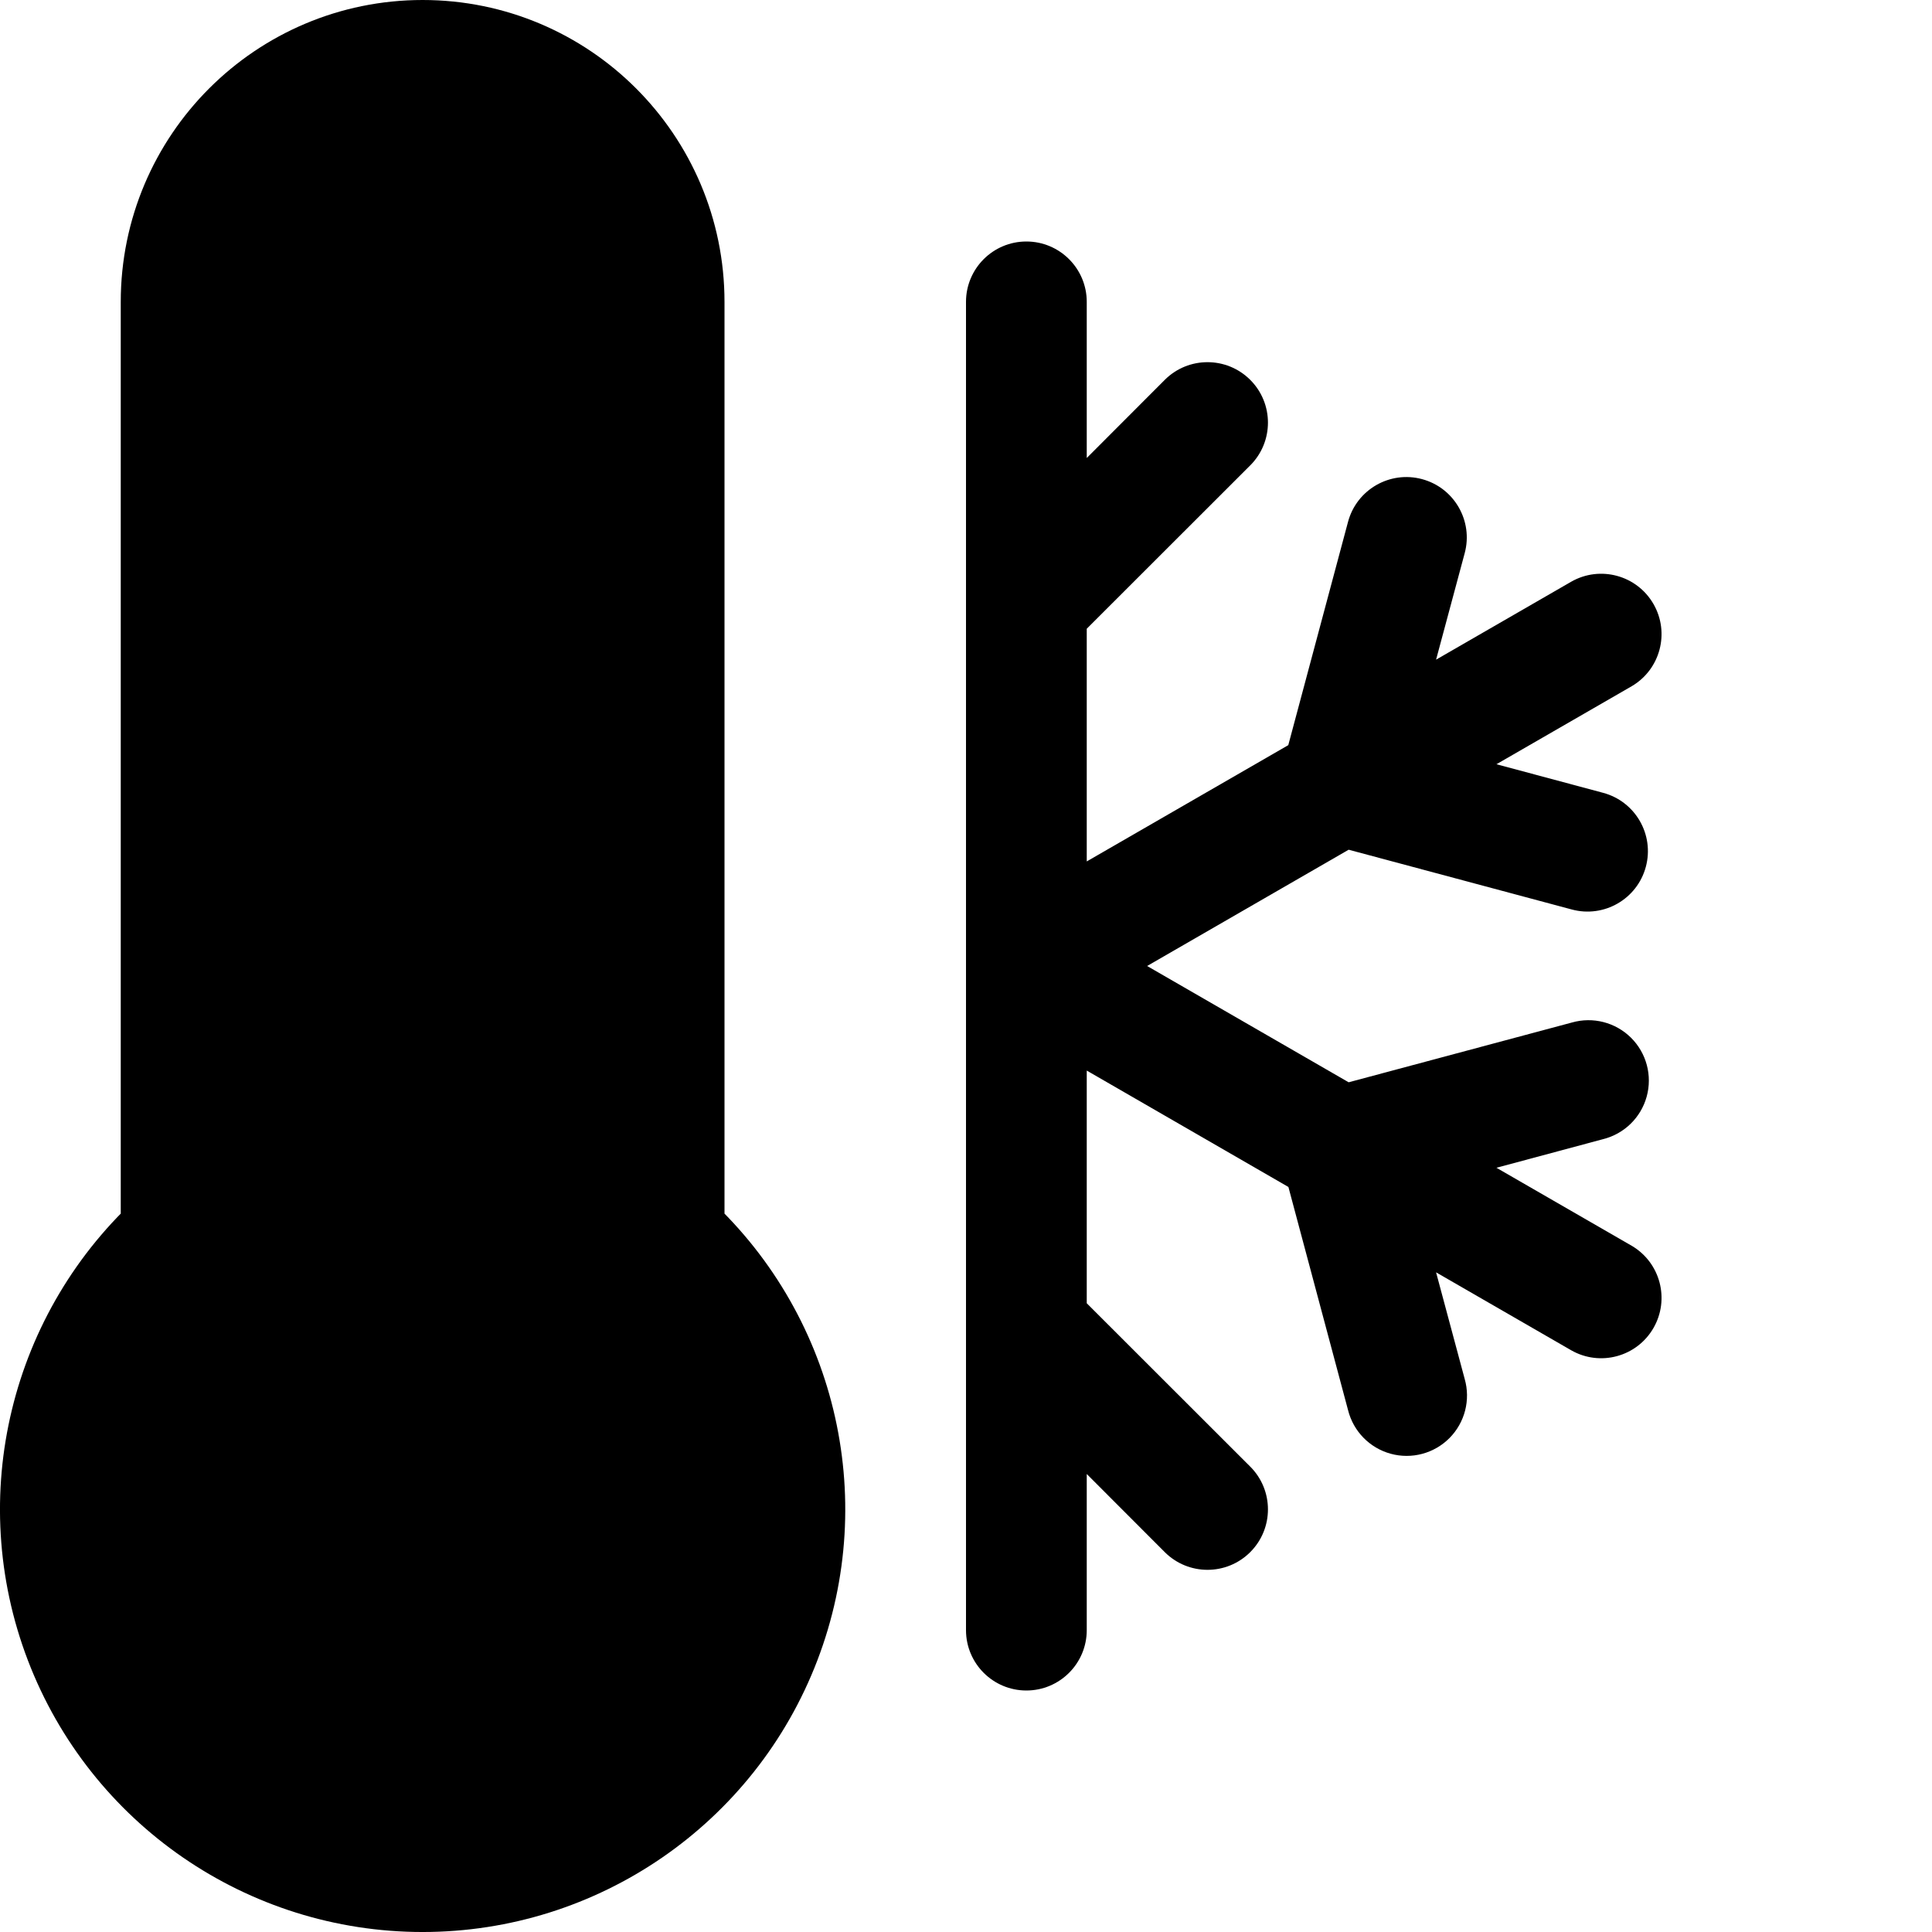
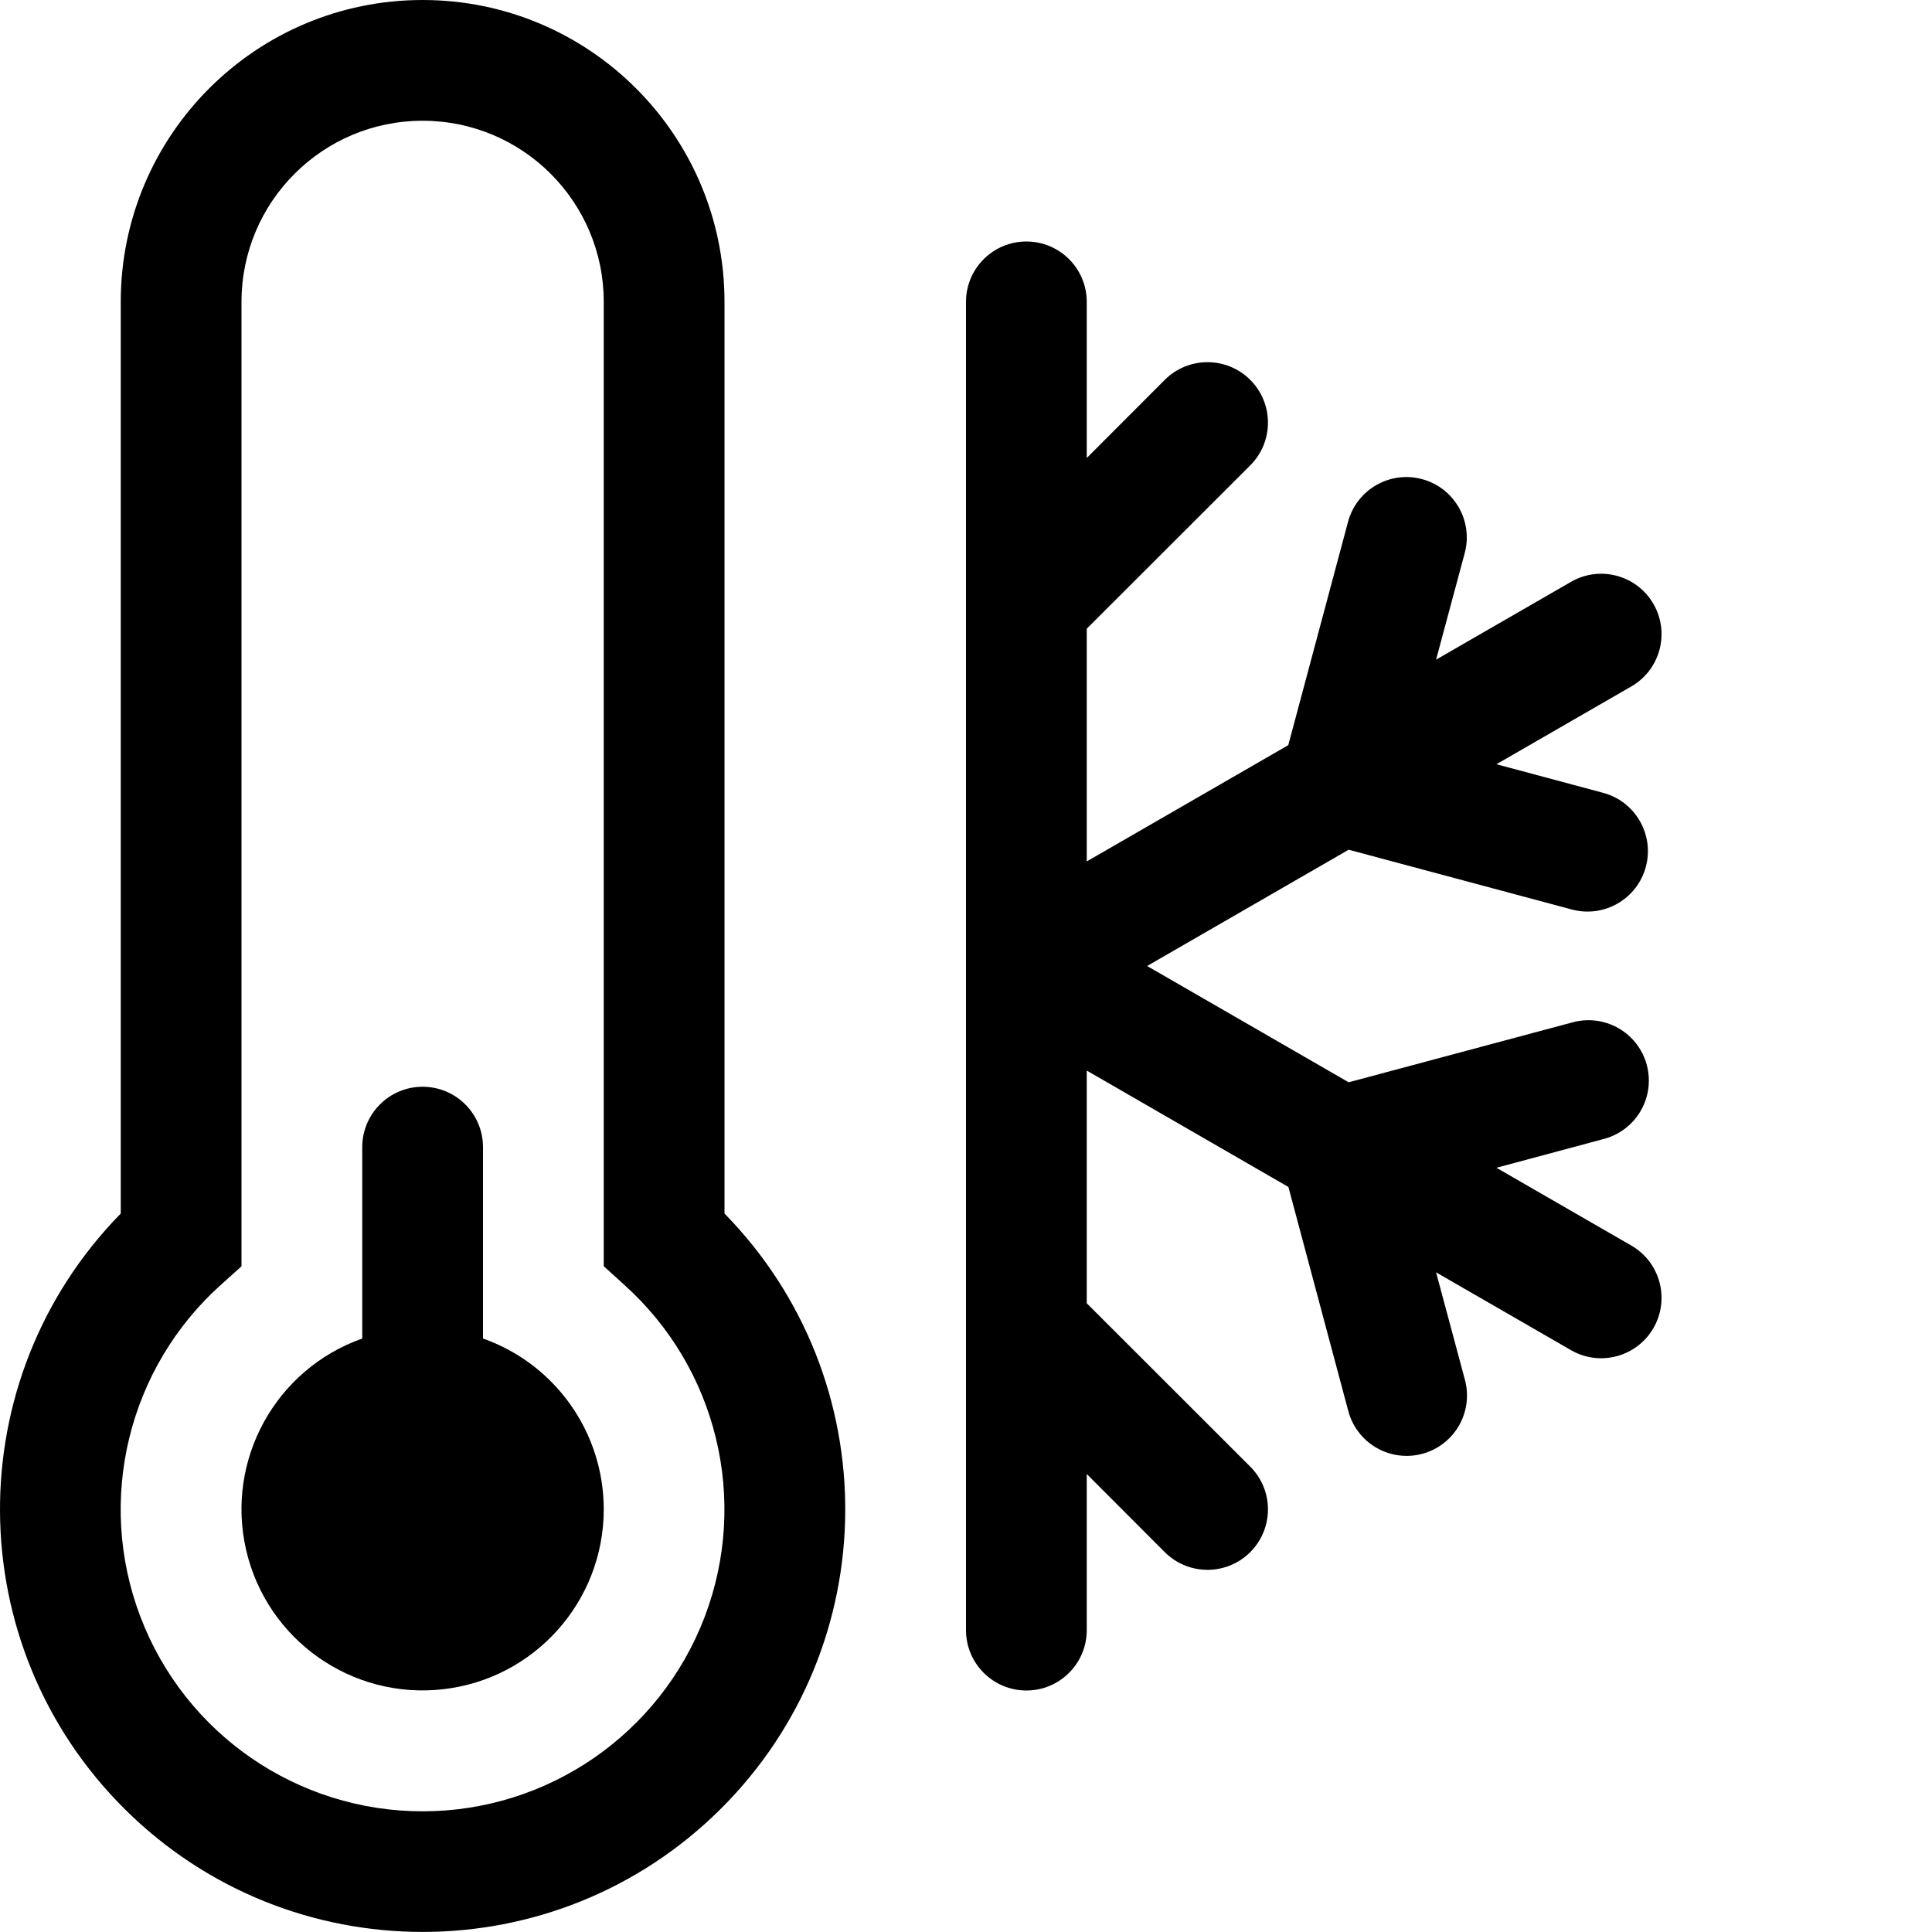
<svg xmlns="http://www.w3.org/2000/svg" width="16" height="16" fill="currentColor" class="bi bi-thermometer-snow" viewBox="0 0 16 16">
-   <path stroke="#000" d="M3.5.5a2 2 0 0 0-2 2v7.764a3 3 0 1 0 4 0V2.5a2 2 0 0 0-2-2z" />
-   <circle cx="3.5" cy="12.5" r="1.5" />
-   <path stroke="#000" stroke-linecap="round" d="M3.5 11.5v-2" />
-   <path d="M8.5 2a.5.5 0 0 1 .5.5v1.293l.646-.647a.5.5 0 0 1 .708.708L9 5.207v1.927l1.669-.963.495-1.85a.5.5 0 1 1 .966.26l-.237.882 1.12-.646a.5.5 0 0 1 .5.866l-1.12.646.884.237a.5.5 0 1 1-.26.966l-1.848-.495L9.5 8l1.669.963 1.849-.495a.5.5 0 1 1 .258.966l-.883.237 1.12.646a.5.5 0 0 1-.5.866l-1.12-.646.237.883a.5.5 0 1 1-.966.258L10.67 9.83 9 8.866v1.927l1.354 1.353a.5.5 0 0 1-.708.708L9 12.207V13.5a.5.5 0 0 1-1 0v-11a.5.5 0 0 1 .5-.5z" />
+   <path d="M5 12.5a1.5 1.5 0 1 1-2-1.415V9.5a.5.5 0 0 1 1 0v1.585A1.5 1.5 0 0 1 5 12.5z" />
+   <path d="M1 2.5a2.5 2.5 0 0 1 5 0v7.55a3.5 3.5 0 1 1-5 0V2.5zM3.5 1A1.5 1.5 0 0 0 2 2.5v7.987l-.167.15a2.5 2.5 0 1 0 3.333 0L5 10.486V2.5A1.5 1.5 0 0 0 3.5 1zm5 1a.5.5 0 0 1 .5.5v1.293l.646-.647a.5.5 0 0 1 .708.708L9 5.207v1.927l1.669-.963.495-1.85a.5.5 0 1 1 .966.26l-.237.882 1.12-.646a.5.5 0 0 1 .5.866l-1.12.646.884.237a.5.5 0 1 1-.26.966l-1.848-.495L9.5 8l1.669.963 1.849-.495a.5.5 0 1 1 .258.966l-.883.237 1.12.646a.5.5 0 0 1-.5.866l-1.12-.646.237.883a.5.5 0 1 1-.966.258L10.67 9.83 9 8.866v1.927l1.354 1.353a.5.5 0 0 1-.708.708L9 12.207V13.5a.5.5 0 0 1-1 0v-11a.5.5 0 0 1 .5-.5z" />
</svg>
